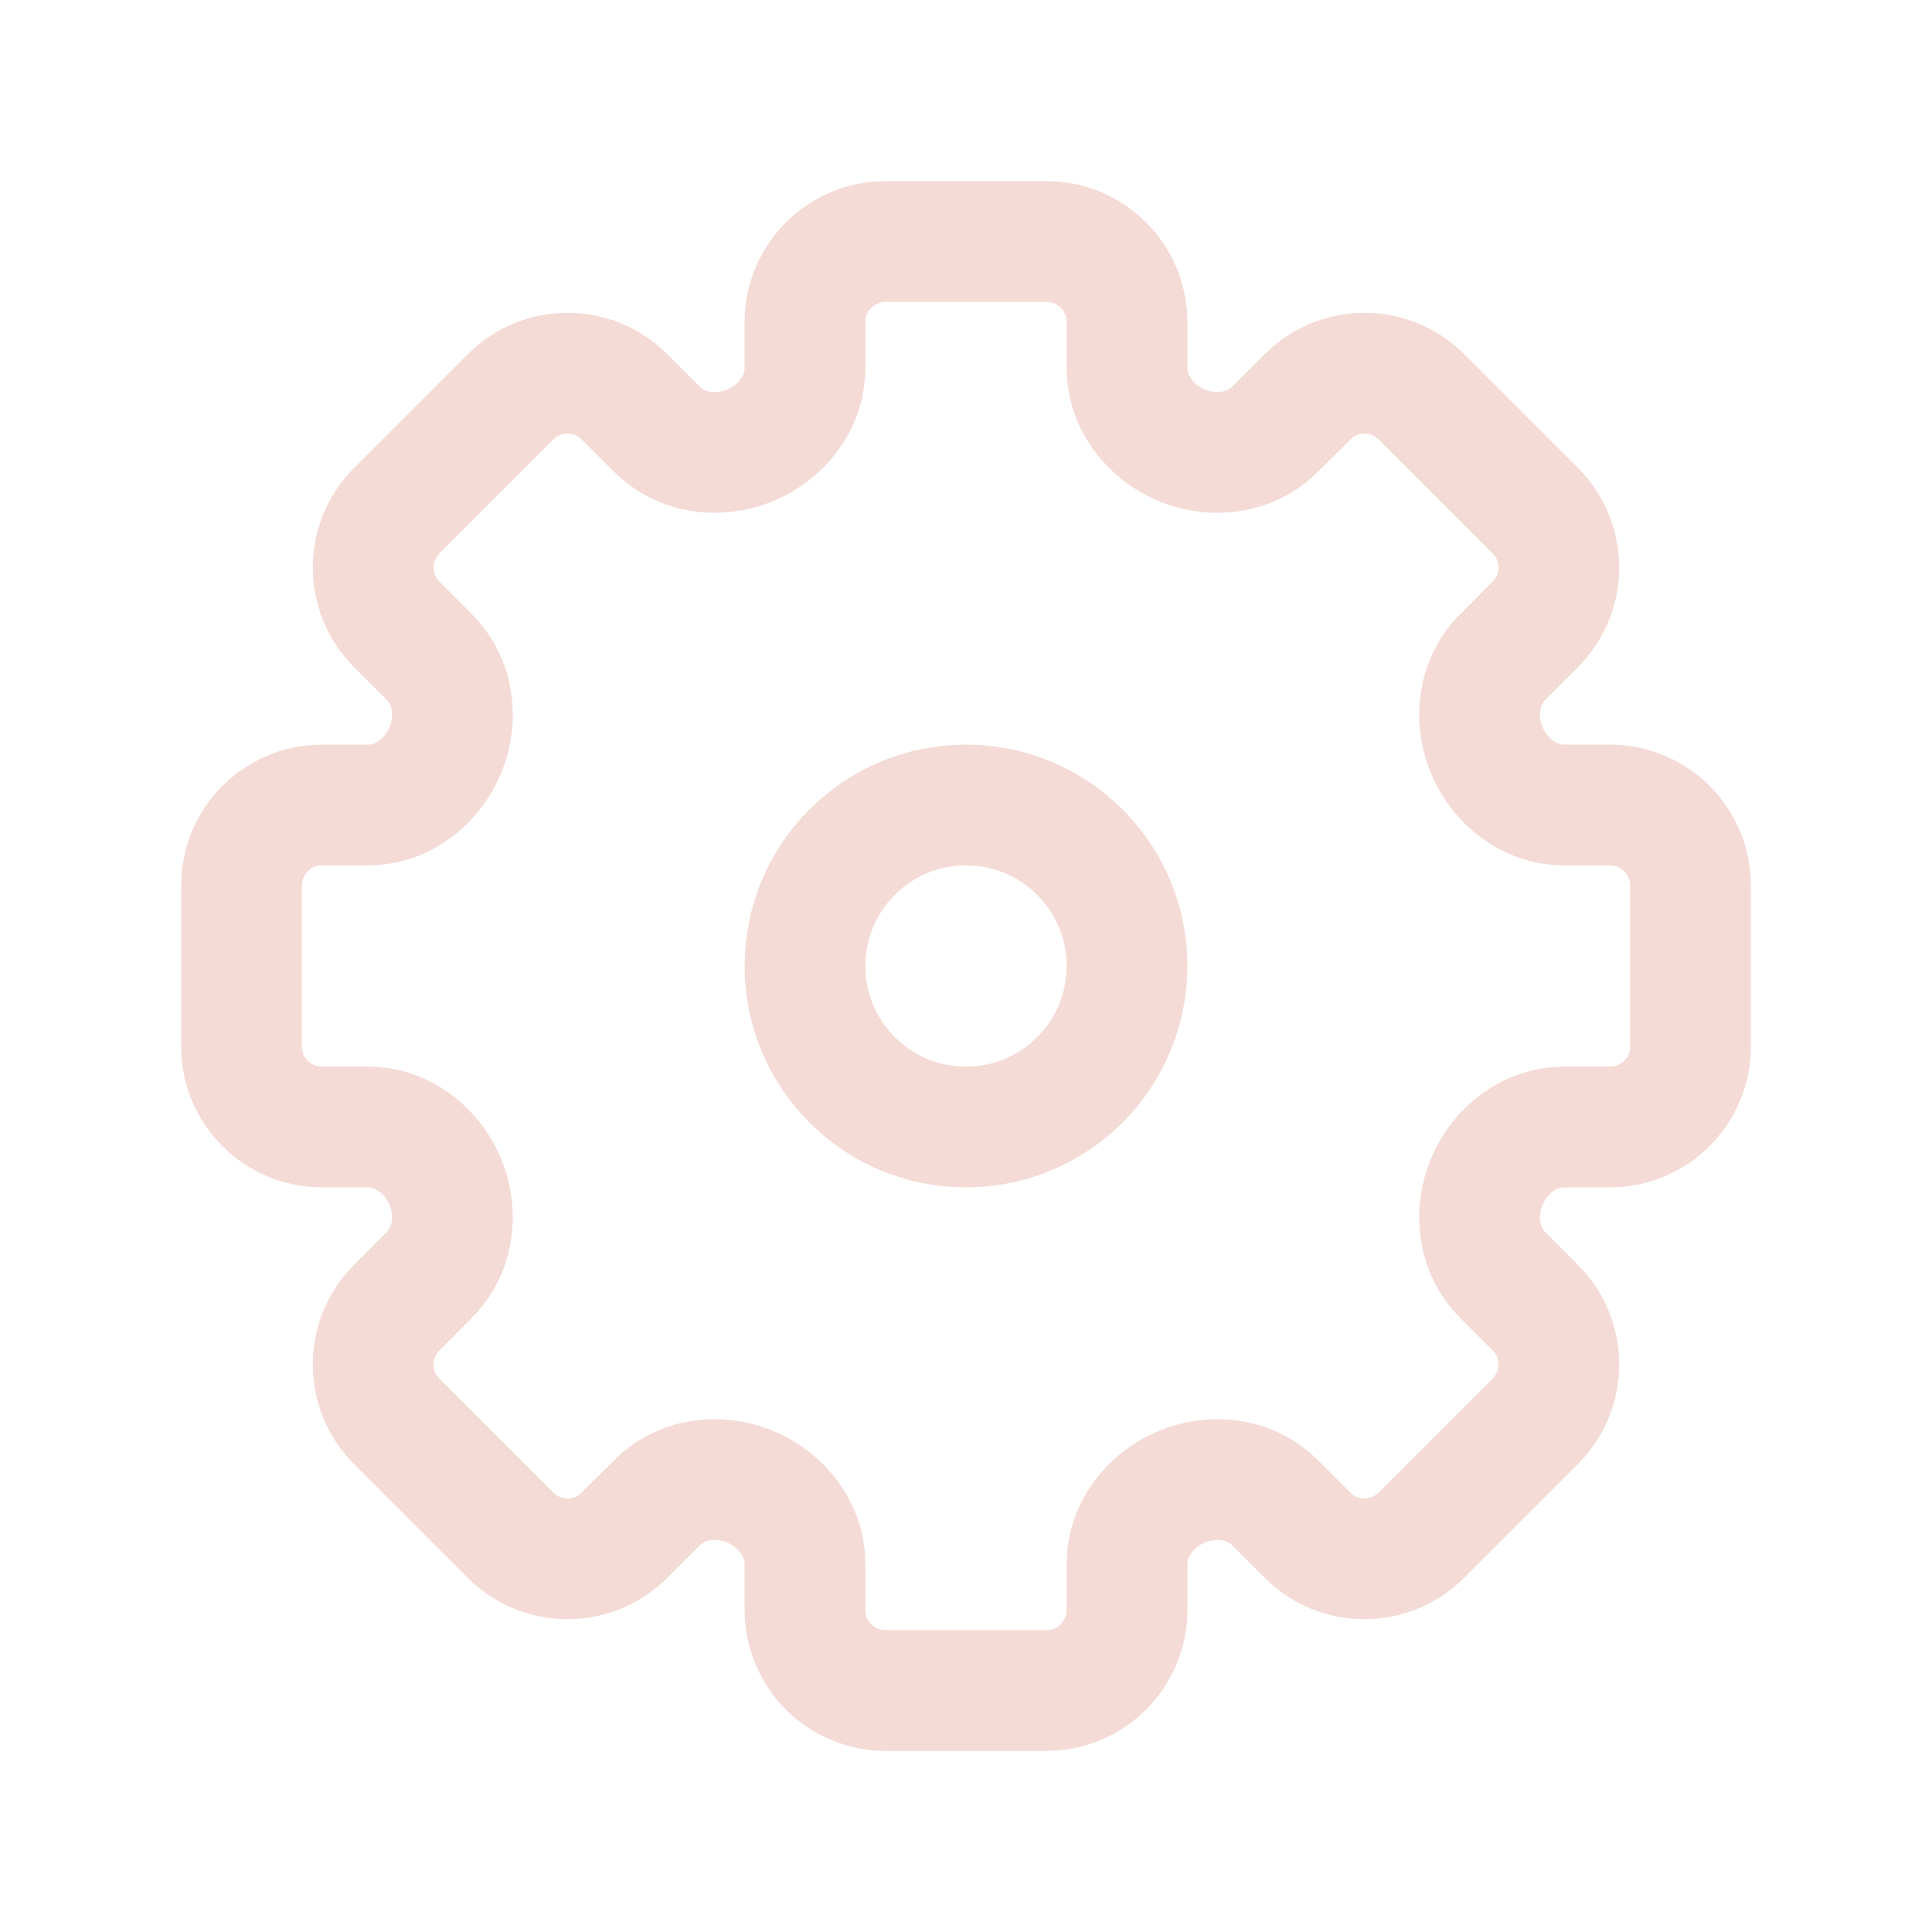
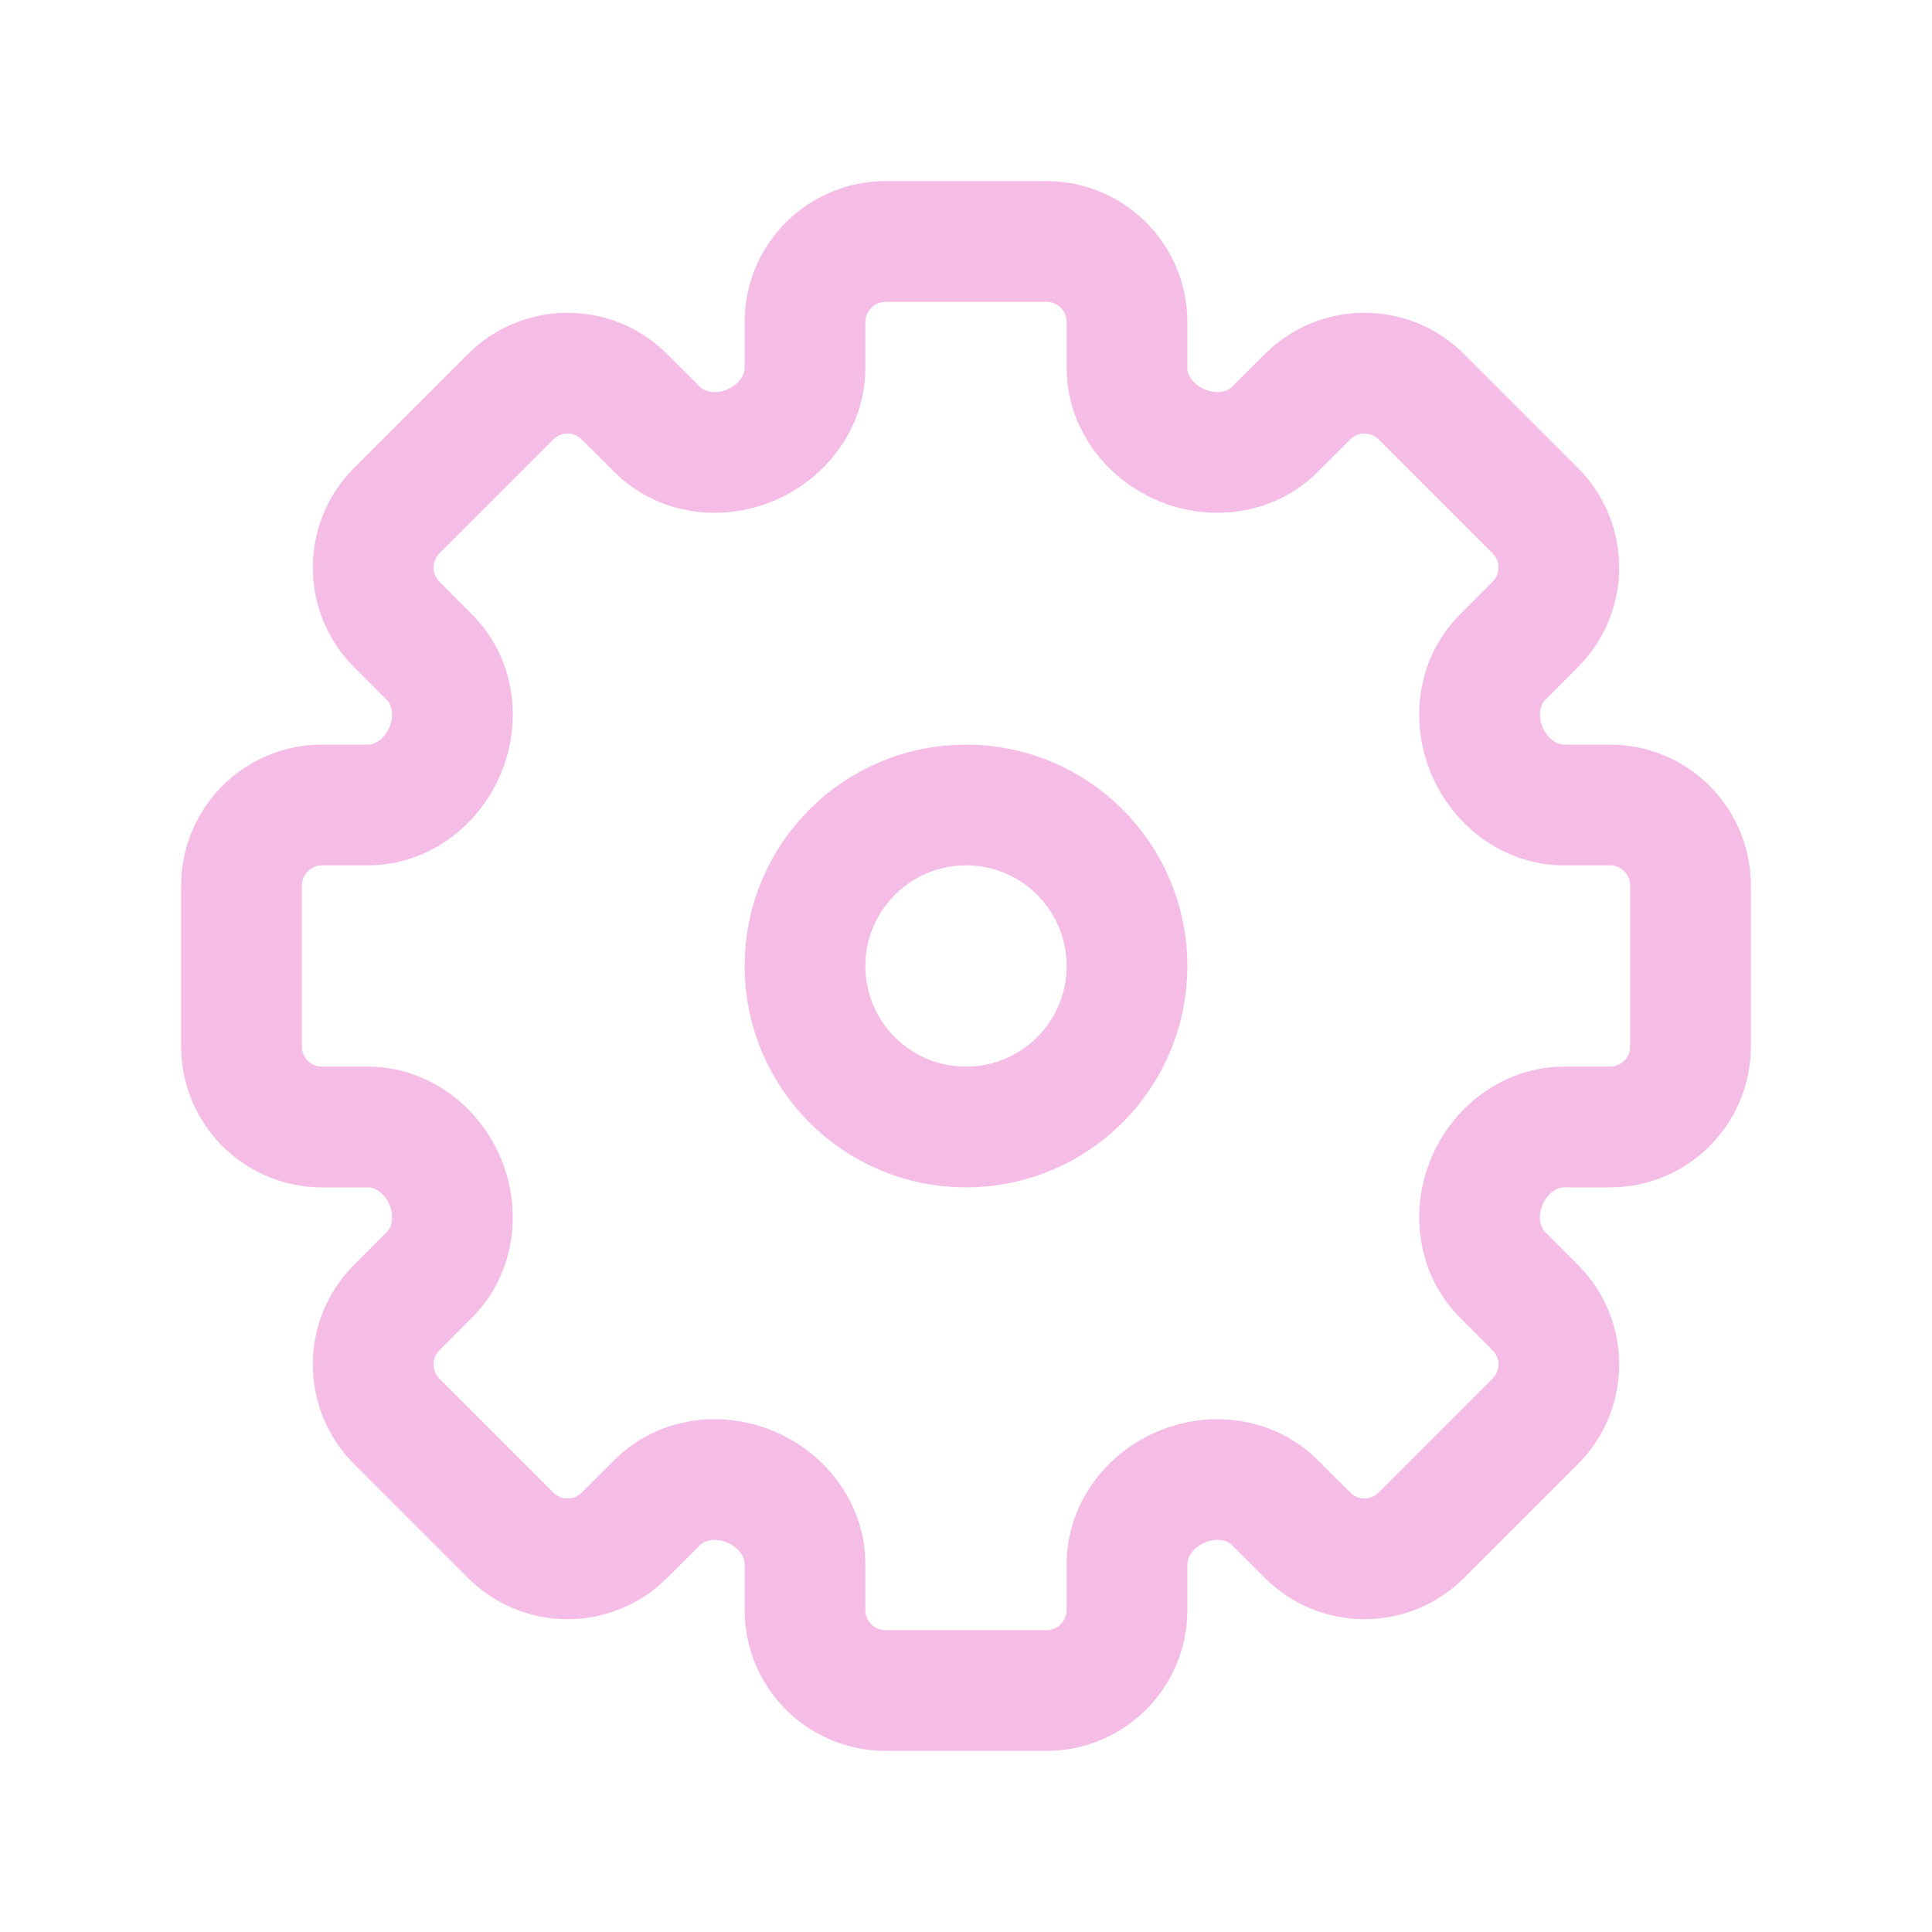
<svg xmlns="http://www.w3.org/2000/svg" width="800px" height="800px" viewBox="0 0 24 24" fill="none">
  <g id="SVGRepo_bgCarrier" stroke-width="0" />
  <g id="SVGRepo_tracerCarrier" stroke-linecap="round" stroke-linejoin="round" />
  <g id="SVGRepo_iconCarrier">
-     <path d="M11 3H13C13.552 3 14 3.448 14 4V4.569C14 4.997 14.287 5.368 14.682 5.532C15.078 5.696 15.538 5.634 15.84 5.331L16.243 4.929C16.633 4.538 17.266 4.538 17.657 4.929L19.071 6.343C19.462 6.734 19.462 7.367 19.071 7.757L18.669 8.16C18.366 8.462 18.304 8.922 18.468 9.318C18.632 9.713 19.003 10 19.431 10L20 10C20.552 10 21 10.448 21 11V13C21 13.552 20.552 14 20 14H19.431C19.003 14 18.632 14.287 18.468 14.682C18.304 15.078 18.366 15.538 18.669 15.84L19.071 16.243C19.462 16.633 19.462 17.266 19.071 17.657L17.657 19.071C17.266 19.462 16.633 19.462 16.243 19.071L15.84 18.669C15.538 18.366 15.078 18.304 14.682 18.468C14.287 18.632 14 19.003 14 19.431V20C14 20.552 13.552 21 13 21H11C10.448 21 10 20.552 10 20V19.431C10 19.003 9.713 18.632 9.318 18.468C8.922 18.304 8.462 18.366 8.16 18.669L7.757 19.071C7.367 19.462 6.734 19.462 6.343 19.071L4.929 17.657C4.538 17.266 4.538 16.633 4.929 16.243L5.331 15.84C5.634 15.538 5.696 15.078 5.532 14.682C5.368 14.287 4.997 14 4.569 14H4C3.448 14 3 13.552 3 13V11C3 10.448 3.448 10 4 10L4.569 10C4.997 10 5.368 9.713 5.532 9.318C5.696 8.922 5.634 8.462 5.331 8.16L4.929 7.757C4.538 7.367 4.538 6.734 4.929 6.343L6.343 4.929C6.734 4.538 7.367 4.538 7.757 4.929L8.16 5.331C8.462 5.634 8.922 5.696 9.318 5.532C9.713 5.368 10 4.997 10 4.569V4C10 3.448 10.448 3 11 3Z" stroke="#f4dbd6" stroke-width="1.5" />
-     <path d="M14 12C14 13.105 13.105 14 12 14C10.895 14 10 13.105 10 12C10 10.895 10.895 10 12 10C13.105 10 14 10.895 14 12Z" stroke="#f4dbd6" stroke-width="1.5" />
+     <path d="M11 3H13C13.552 3 14 3.448 14 4V4.569C14 4.997 14.287 5.368 14.682 5.532C15.078 5.696 15.538 5.634 15.84 5.331L16.243 4.929C16.633 4.538 17.266 4.538 17.657 4.929L19.071 6.343C19.462 6.734 19.462 7.367 19.071 7.757L18.669 8.16C18.366 8.462 18.304 8.922 18.468 9.318C18.632 9.713 19.003 10 19.431 10L20 10C20.552 10 21 10.448 21 11V13C21 13.552 20.552 14 20 14H19.431C19.003 14 18.632 14.287 18.468 14.682C18.304 15.078 18.366 15.538 18.669 15.84L19.071 16.243C19.462 16.633 19.462 17.266 19.071 17.657L17.657 19.071C17.266 19.462 16.633 19.462 16.243 19.071L15.84 18.669C15.538 18.366 15.078 18.304 14.682 18.468C14.287 18.632 14 19.003 14 19.431V20C14 20.552 13.552 21 13 21H11C10.448 21 10 20.552 10 20V19.431C10 19.003 9.713 18.632 9.318 18.468C8.922 18.304 8.462 18.366 8.16 18.669L7.757 19.071C7.367 19.462 6.734 19.462 6.343 19.071L4.929 17.657C4.538 17.266 4.538 16.633 4.929 16.243L5.331 15.84C5.634 15.538 5.696 15.078 5.532 14.682C5.368 14.287 4.997 14 4.569 14H4C3.448 14 3 13.552 3 13V11C3 10.448 3.448 10 4 10L4.569 10C4.997 10 5.368 9.713 5.532 9.318C5.696 8.922 5.634 8.462 5.331 8.16L4.929 7.757C4.538 7.367 4.538 6.734 4.929 6.343L6.343 4.929C6.734 4.538 7.367 4.538 7.757 4.929L8.16 5.331C8.462 5.634 8.922 5.696 9.318 5.532C9.713 5.368 10 4.997 10 4.569V4C10 3.448 10.448 3 11 3Z" stroke="#f5bde6" stroke-width="1.5" />
+     <path d="M14 12C14 13.105 13.105 14 12 14C10.895 14 10 13.105 10 12C10 10.895 10.895 10 12 10C13.105 10 14 10.895 14 12Z" stroke="#f5bde6" stroke-width="1.5" />
  </g>
</svg>
